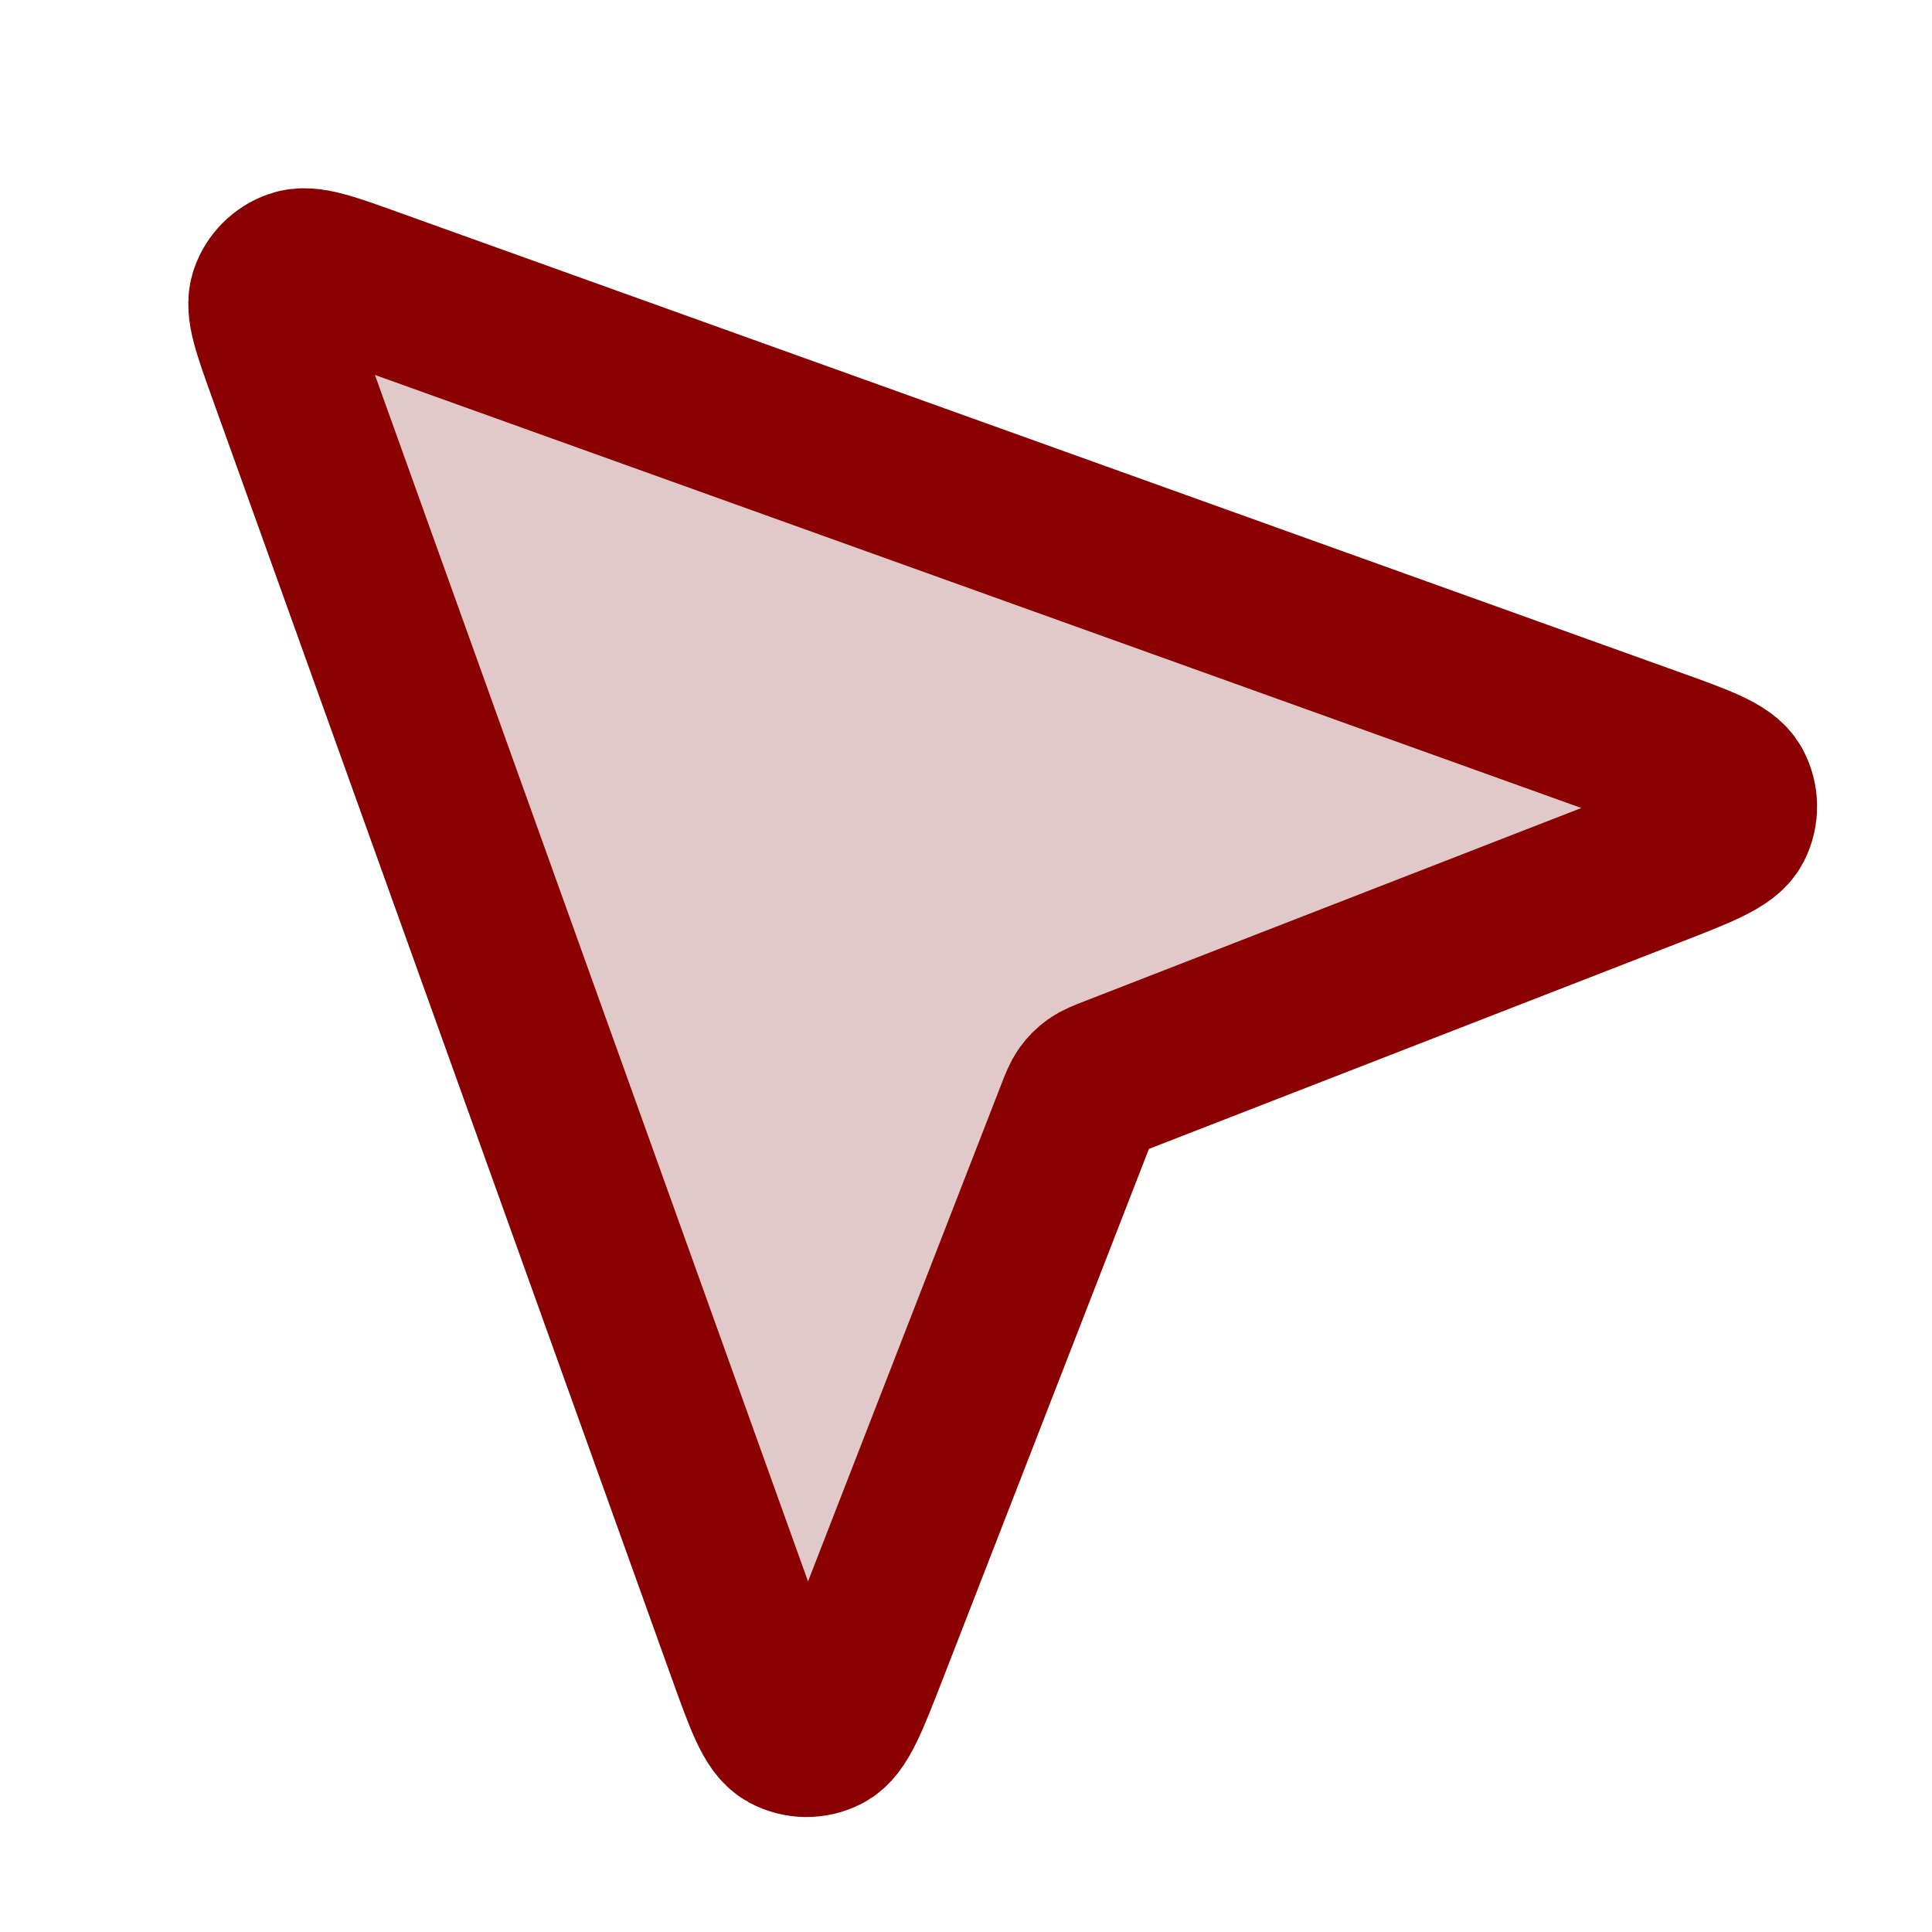
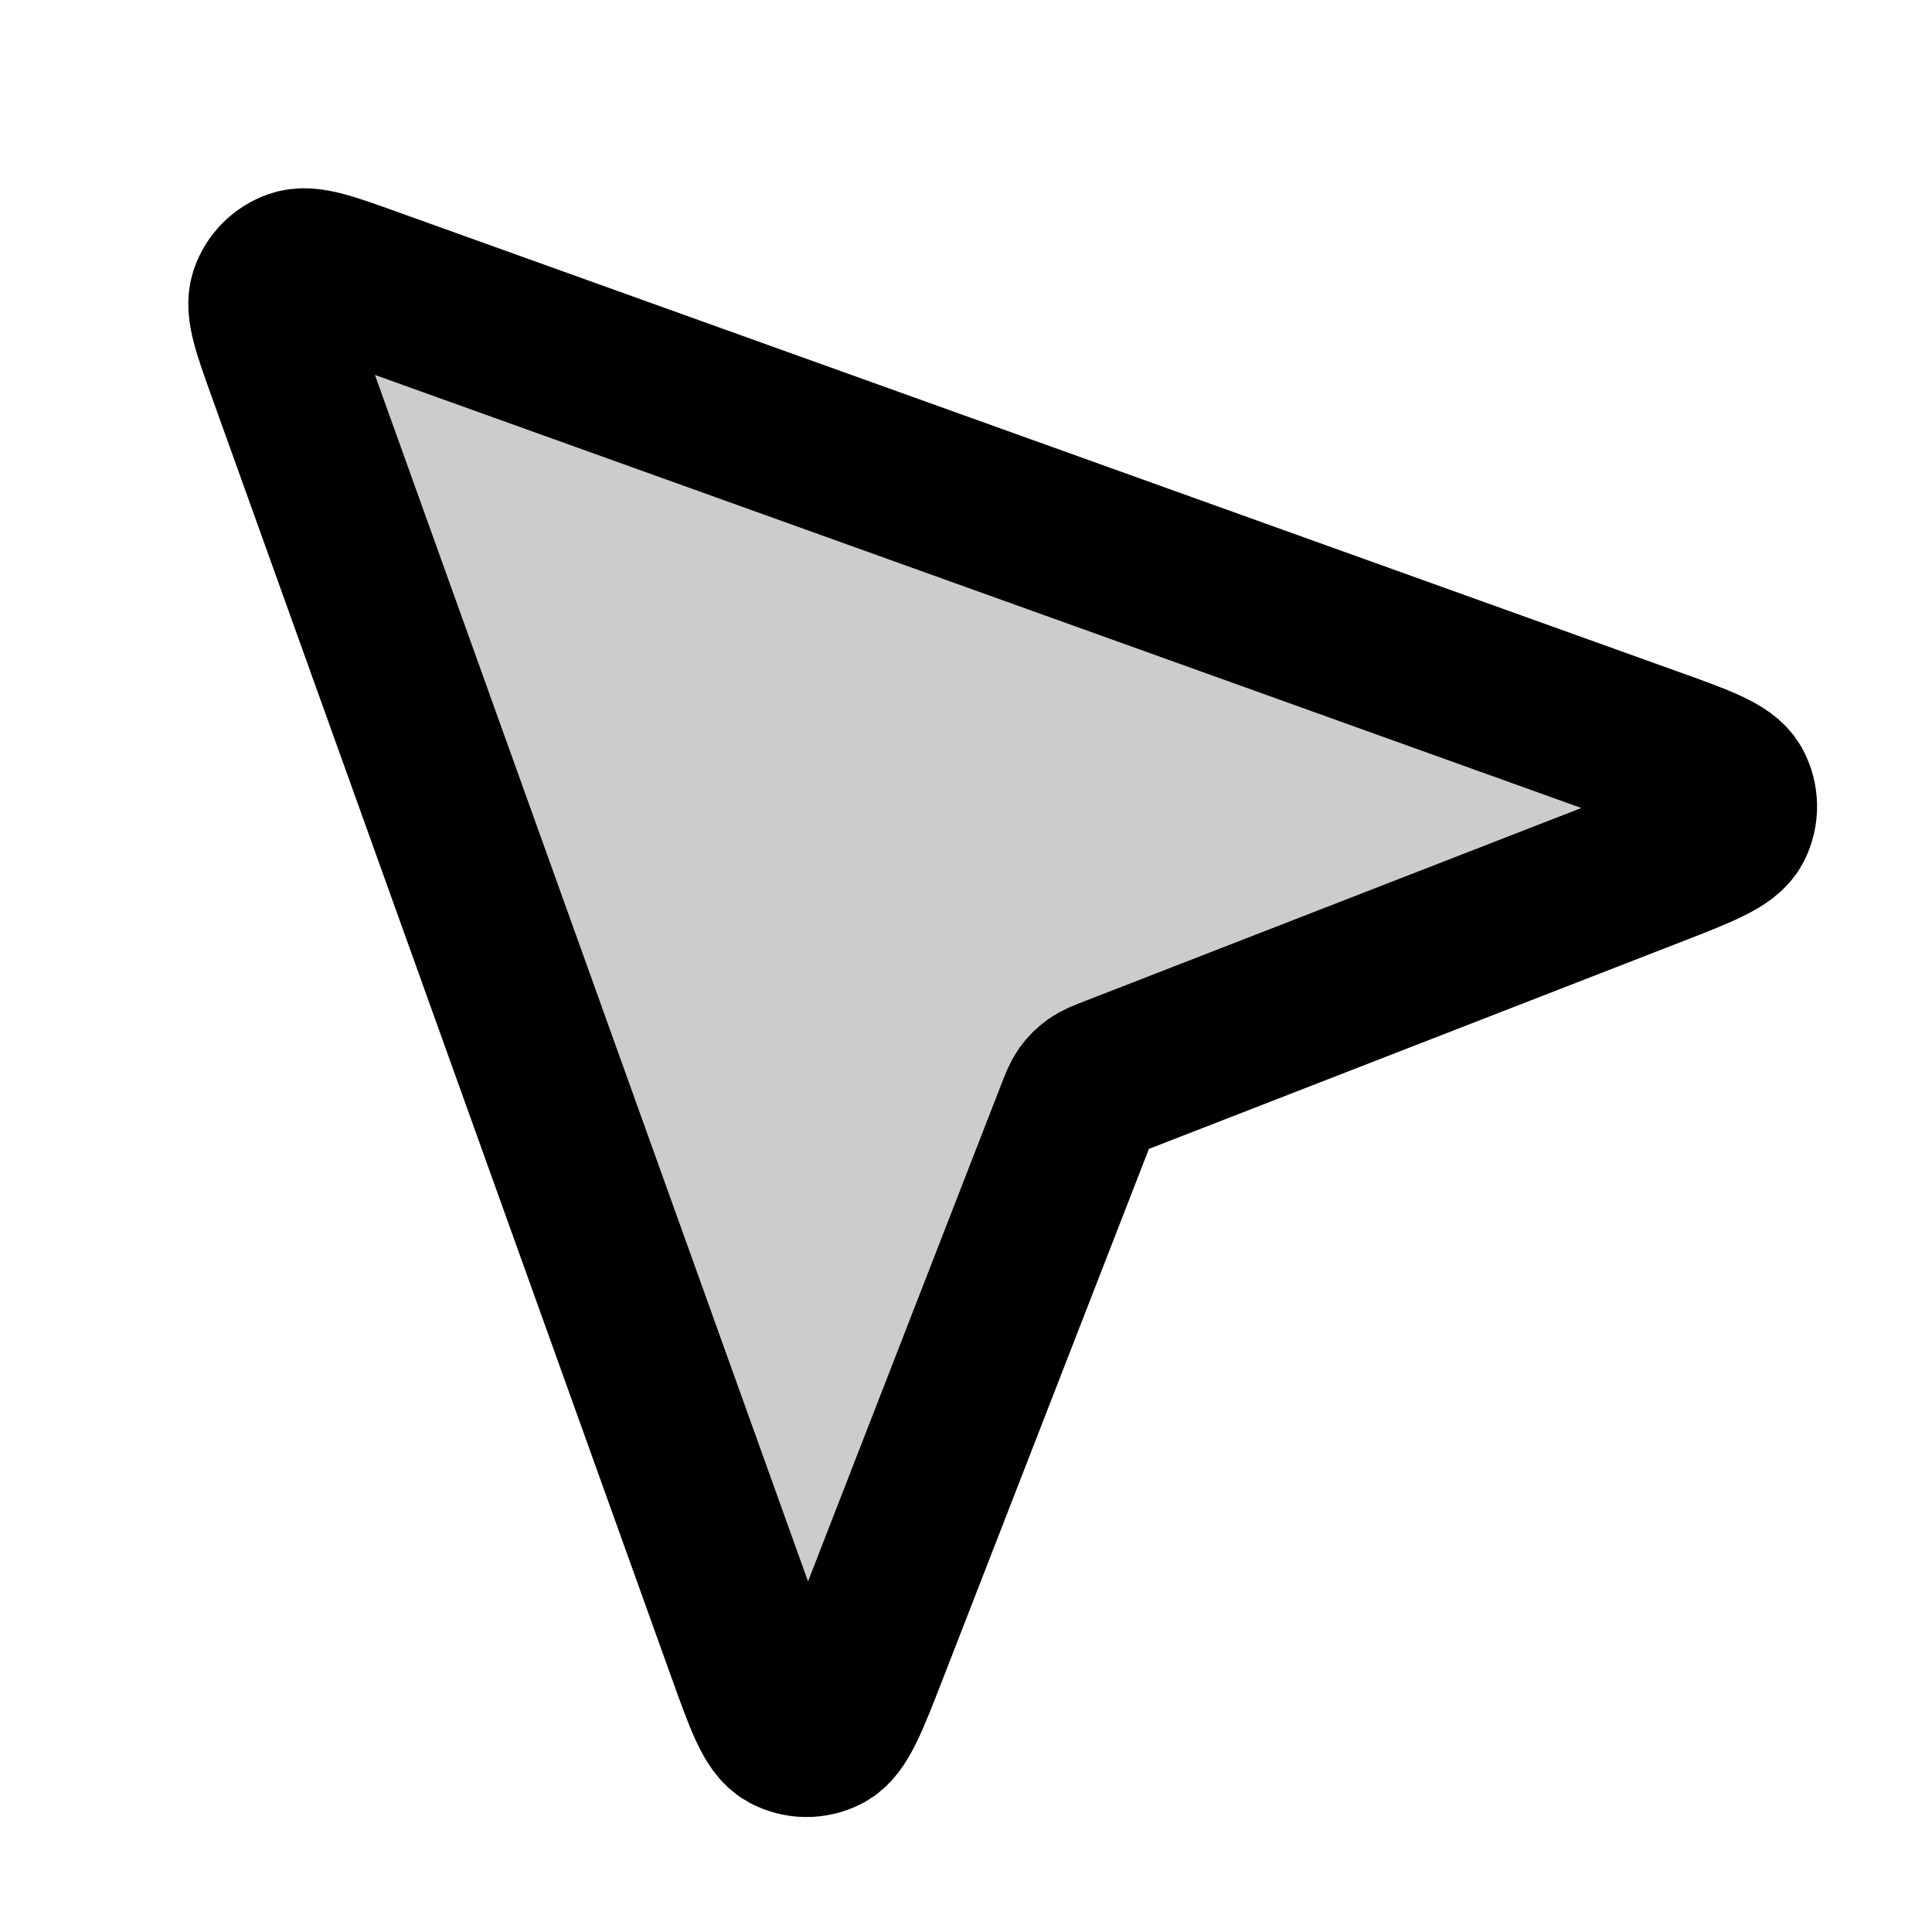
- <svg xmlns="http://www.w3.org/2000/svg" width="100%" height="100%" viewBox="0 0 24 24" fill="#e2c9c9">
-   <path d="M20.506 10.775C21.122 10.536 21.431 10.415 21.518 10.246C21.593 10.099 21.59 9.924 21.512 9.78C21.421 9.612 21.109 9.5 20.486 9.277L4.596 3.573C4.087 3.39 3.832 3.298 3.665 3.356C3.52 3.406 3.406 3.52 3.356 3.665C3.299 3.832 3.39 4.086 3.573 4.596L9.277 20.486C9.501 21.109 9.612 21.42 9.78 21.511C9.925 21.59 10.099 21.592 10.246 21.517C10.416 21.431 10.536 21.122 10.776 20.505L13.372 13.828C13.419 13.707 13.443 13.647 13.479 13.596C13.511 13.551 13.551 13.511 13.596 13.479C13.647 13.443 13.707 13.419 13.828 13.372L20.506 10.775Z" stroke="#8b0000" stroke-width="2" stroke-linecap="round" stroke-linejoin="round" />
+ <svg xmlns="http://www.w3.org/2000/svg" width="100%" height="100%" viewBox="0 0 24 24" fill="#cccccc">
+   <path d="M20.506 10.775C21.122 10.536 21.431 10.415 21.518 10.246C21.593 10.099 21.59 9.924 21.512 9.78C21.421 9.612 21.109 9.5 20.486 9.277L4.596 3.573C4.087 3.39 3.832 3.298 3.665 3.356C3.52 3.406 3.406 3.52 3.356 3.665C3.299 3.832 3.39 4.086 3.573 4.596L9.277 20.486C9.501 21.109 9.612 21.42 9.78 21.511C9.925 21.59 10.099 21.592 10.246 21.517C10.416 21.431 10.536 21.122 10.776 20.505L13.372 13.828C13.419 13.707 13.443 13.647 13.479 13.596C13.511 13.551 13.551 13.511 13.596 13.479C13.647 13.443 13.707 13.419 13.828 13.372L20.506 10.775Z" stroke="#000000" stroke-width="2" stroke-linecap="round" stroke-linejoin="round" />
</svg>
